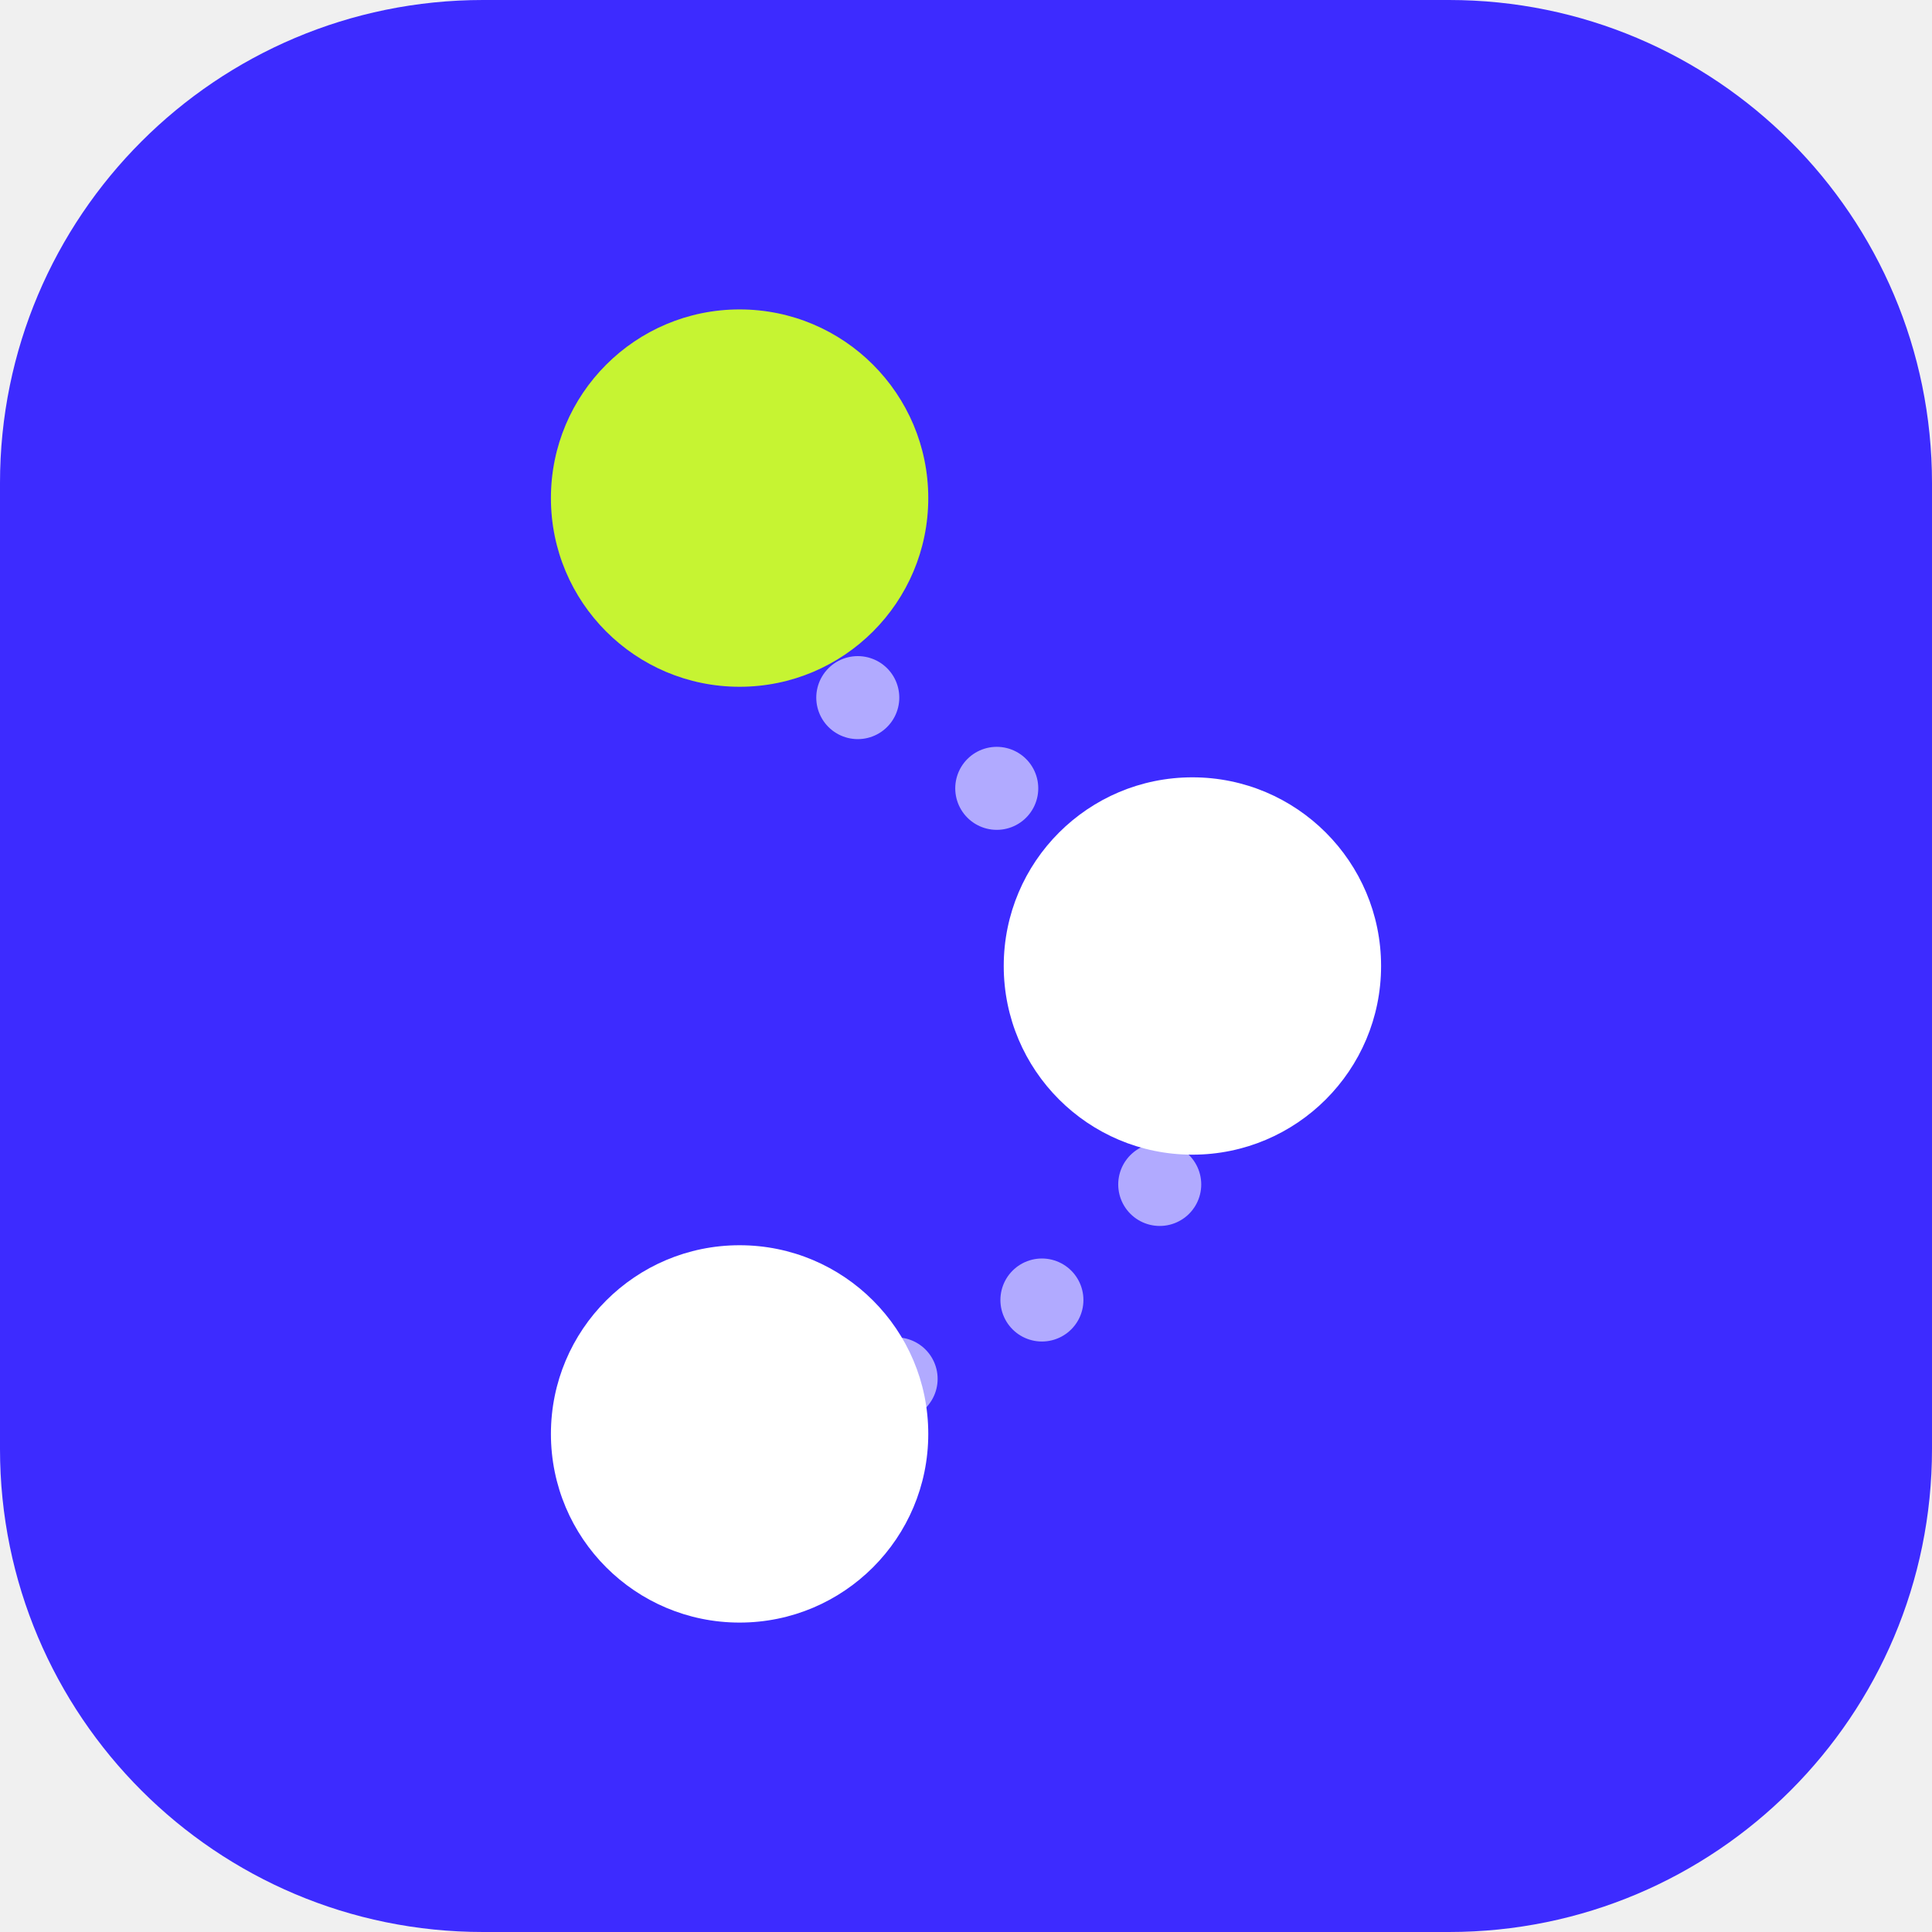
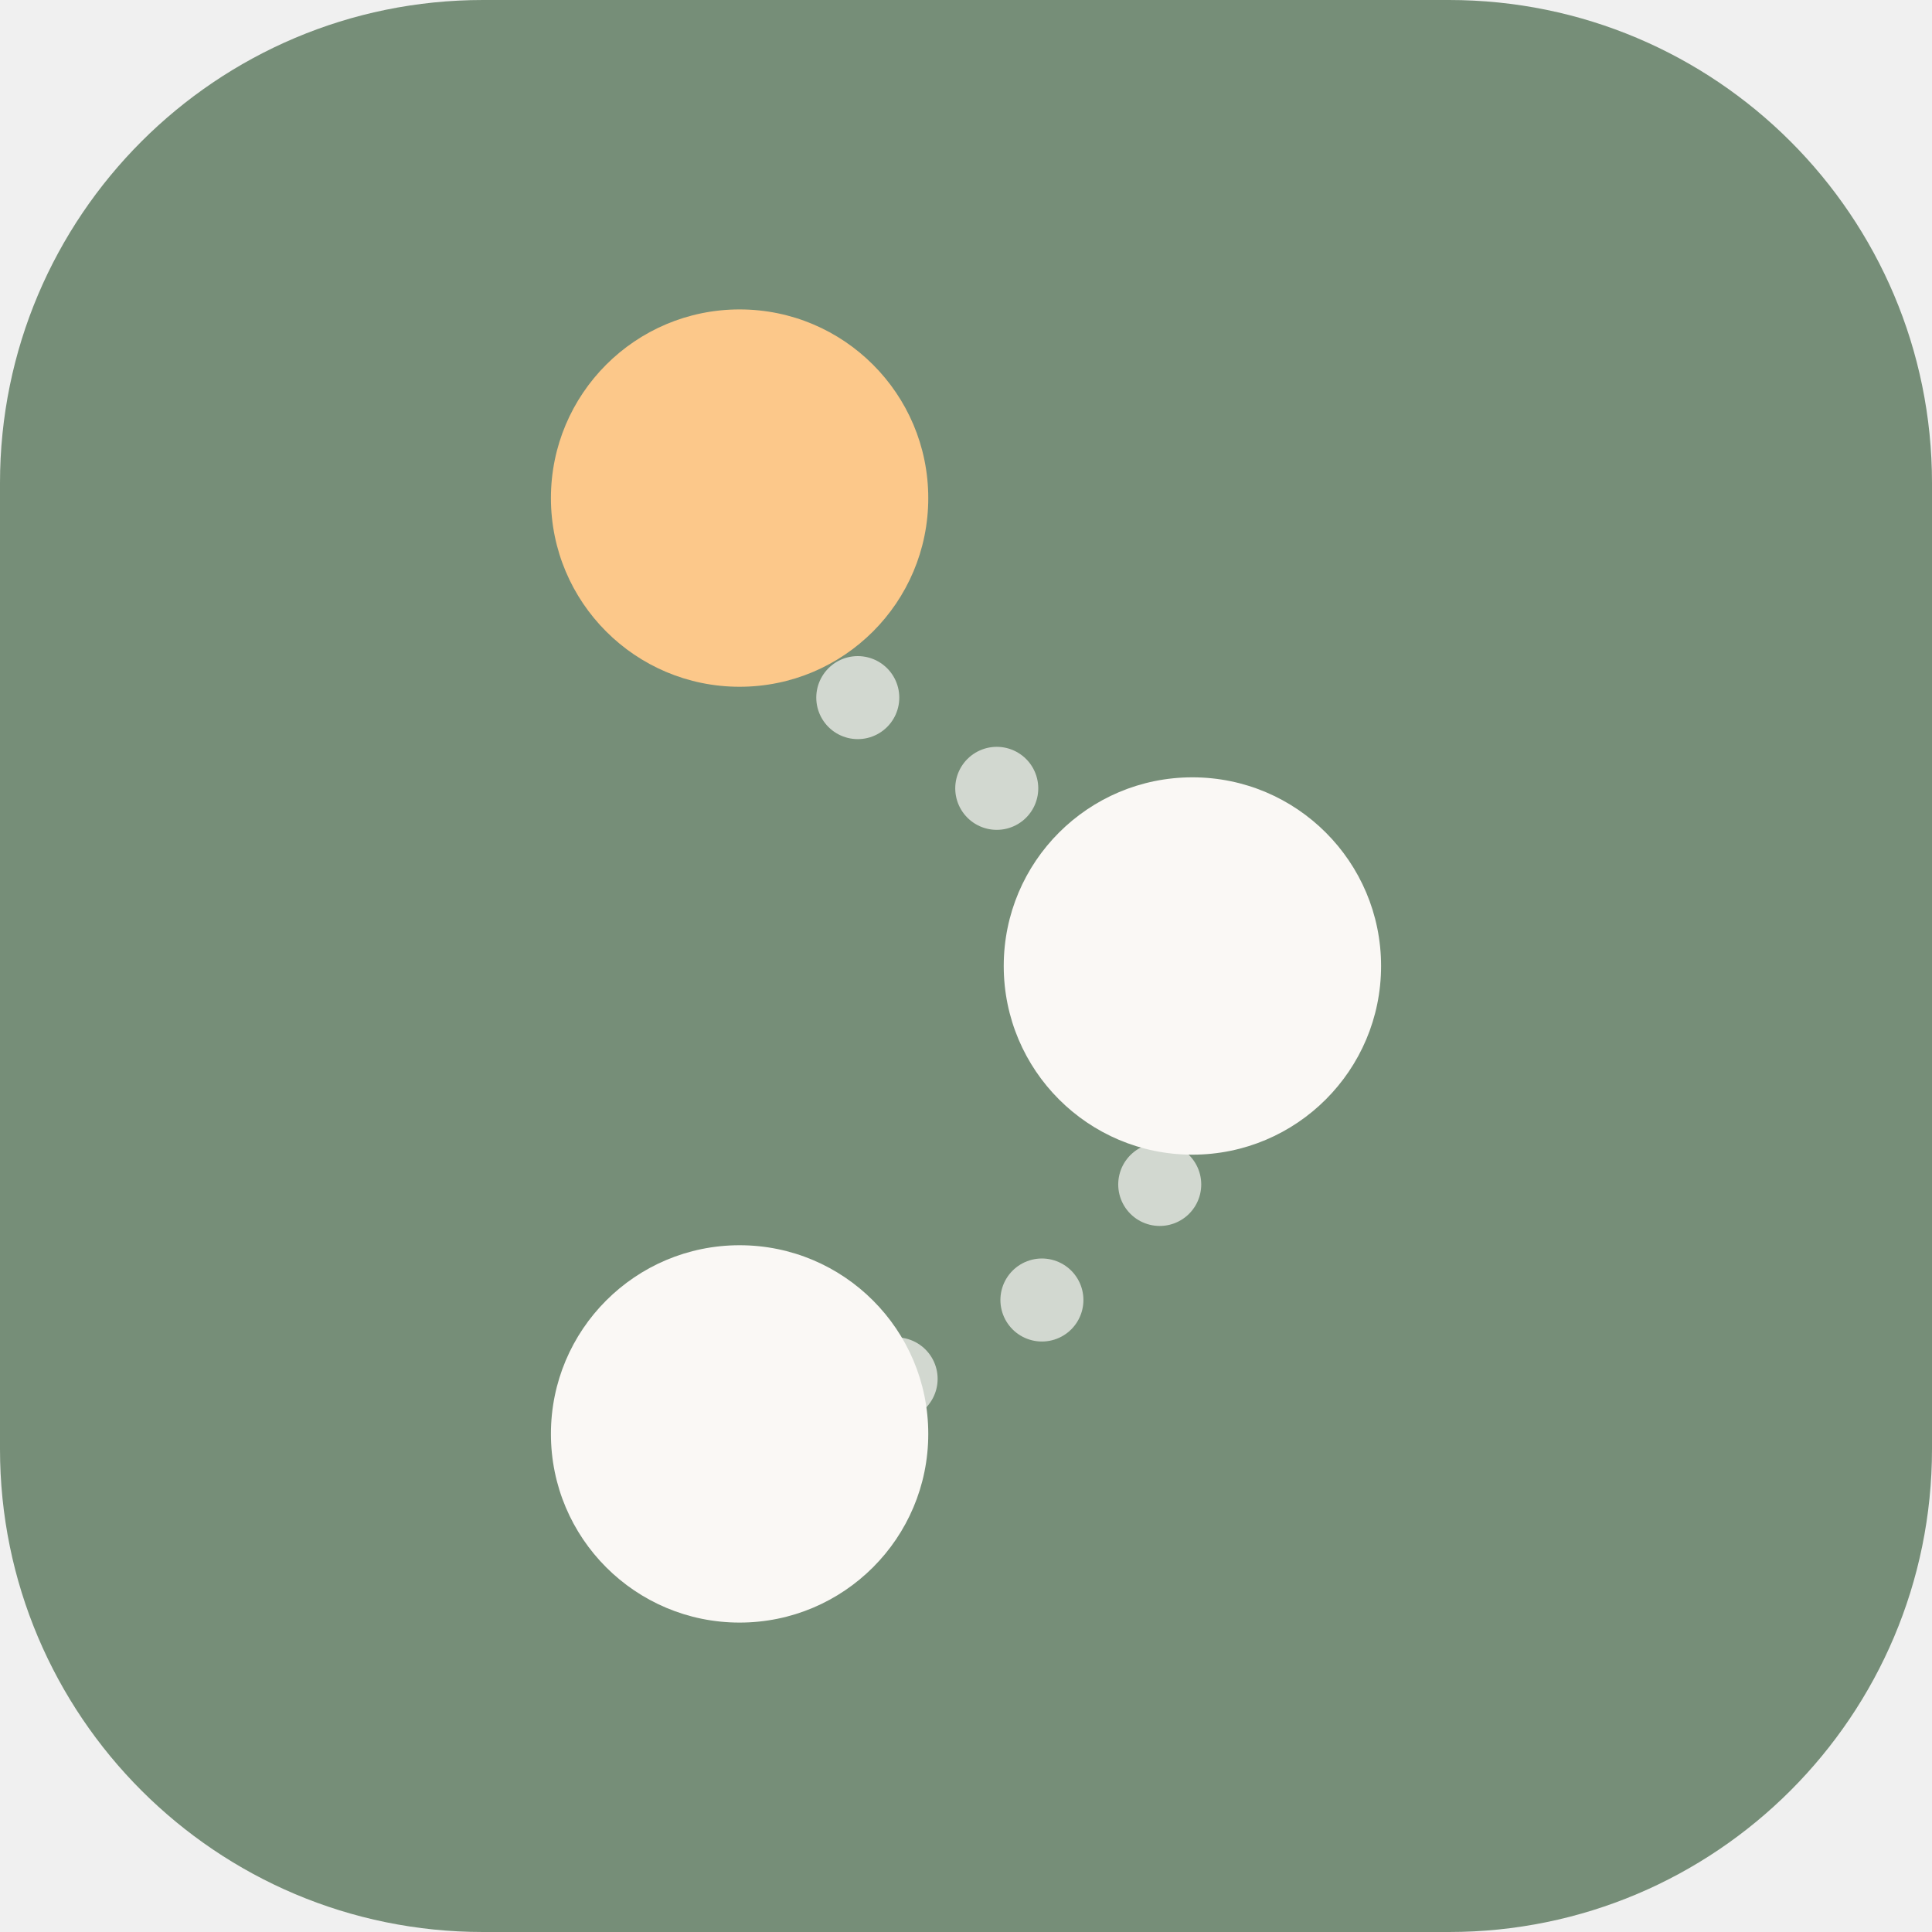
<svg xmlns="http://www.w3.org/2000/svg" viewBox="0 0 512 512">
-   <rect width="512" height="512" rx="128" fill="#3d2bff" />
-   <path d="M196 380 C 300 350, 330 300, 316 256 C 302 212, 190 190, 196 132" fill="none" stroke="#ffffff" stroke-opacity="0.6" stroke-width="22" stroke-linecap="round" stroke-dasharray="0 44" />
-   <circle cx="196" cy="380" r="50" fill="#ffffff" />
-   <circle cx="316" cy="256" r="50" fill="#ffffff" />
-   <circle cx="196" cy="132" r="50" fill="#c6f432" />
+   <rect width="512" height="512" rx="128" fill="#768e78" />
+   <path d="M196 380 C 300 350, 330 300, 316 256 C 302 212, 190 190, 196 132" fill="none" stroke="#faf8f5" stroke-opacity="0.7" stroke-width="22" stroke-linecap="round" stroke-dasharray="0 44" />
+   <circle cx="196" cy="380" r="50" fill="#faf8f5" />
+   <circle cx="316" cy="256" r="50" fill="#faf8f5" />
+   <circle cx="196" cy="132" r="50" fill="#fcc88a" />
</svg>
